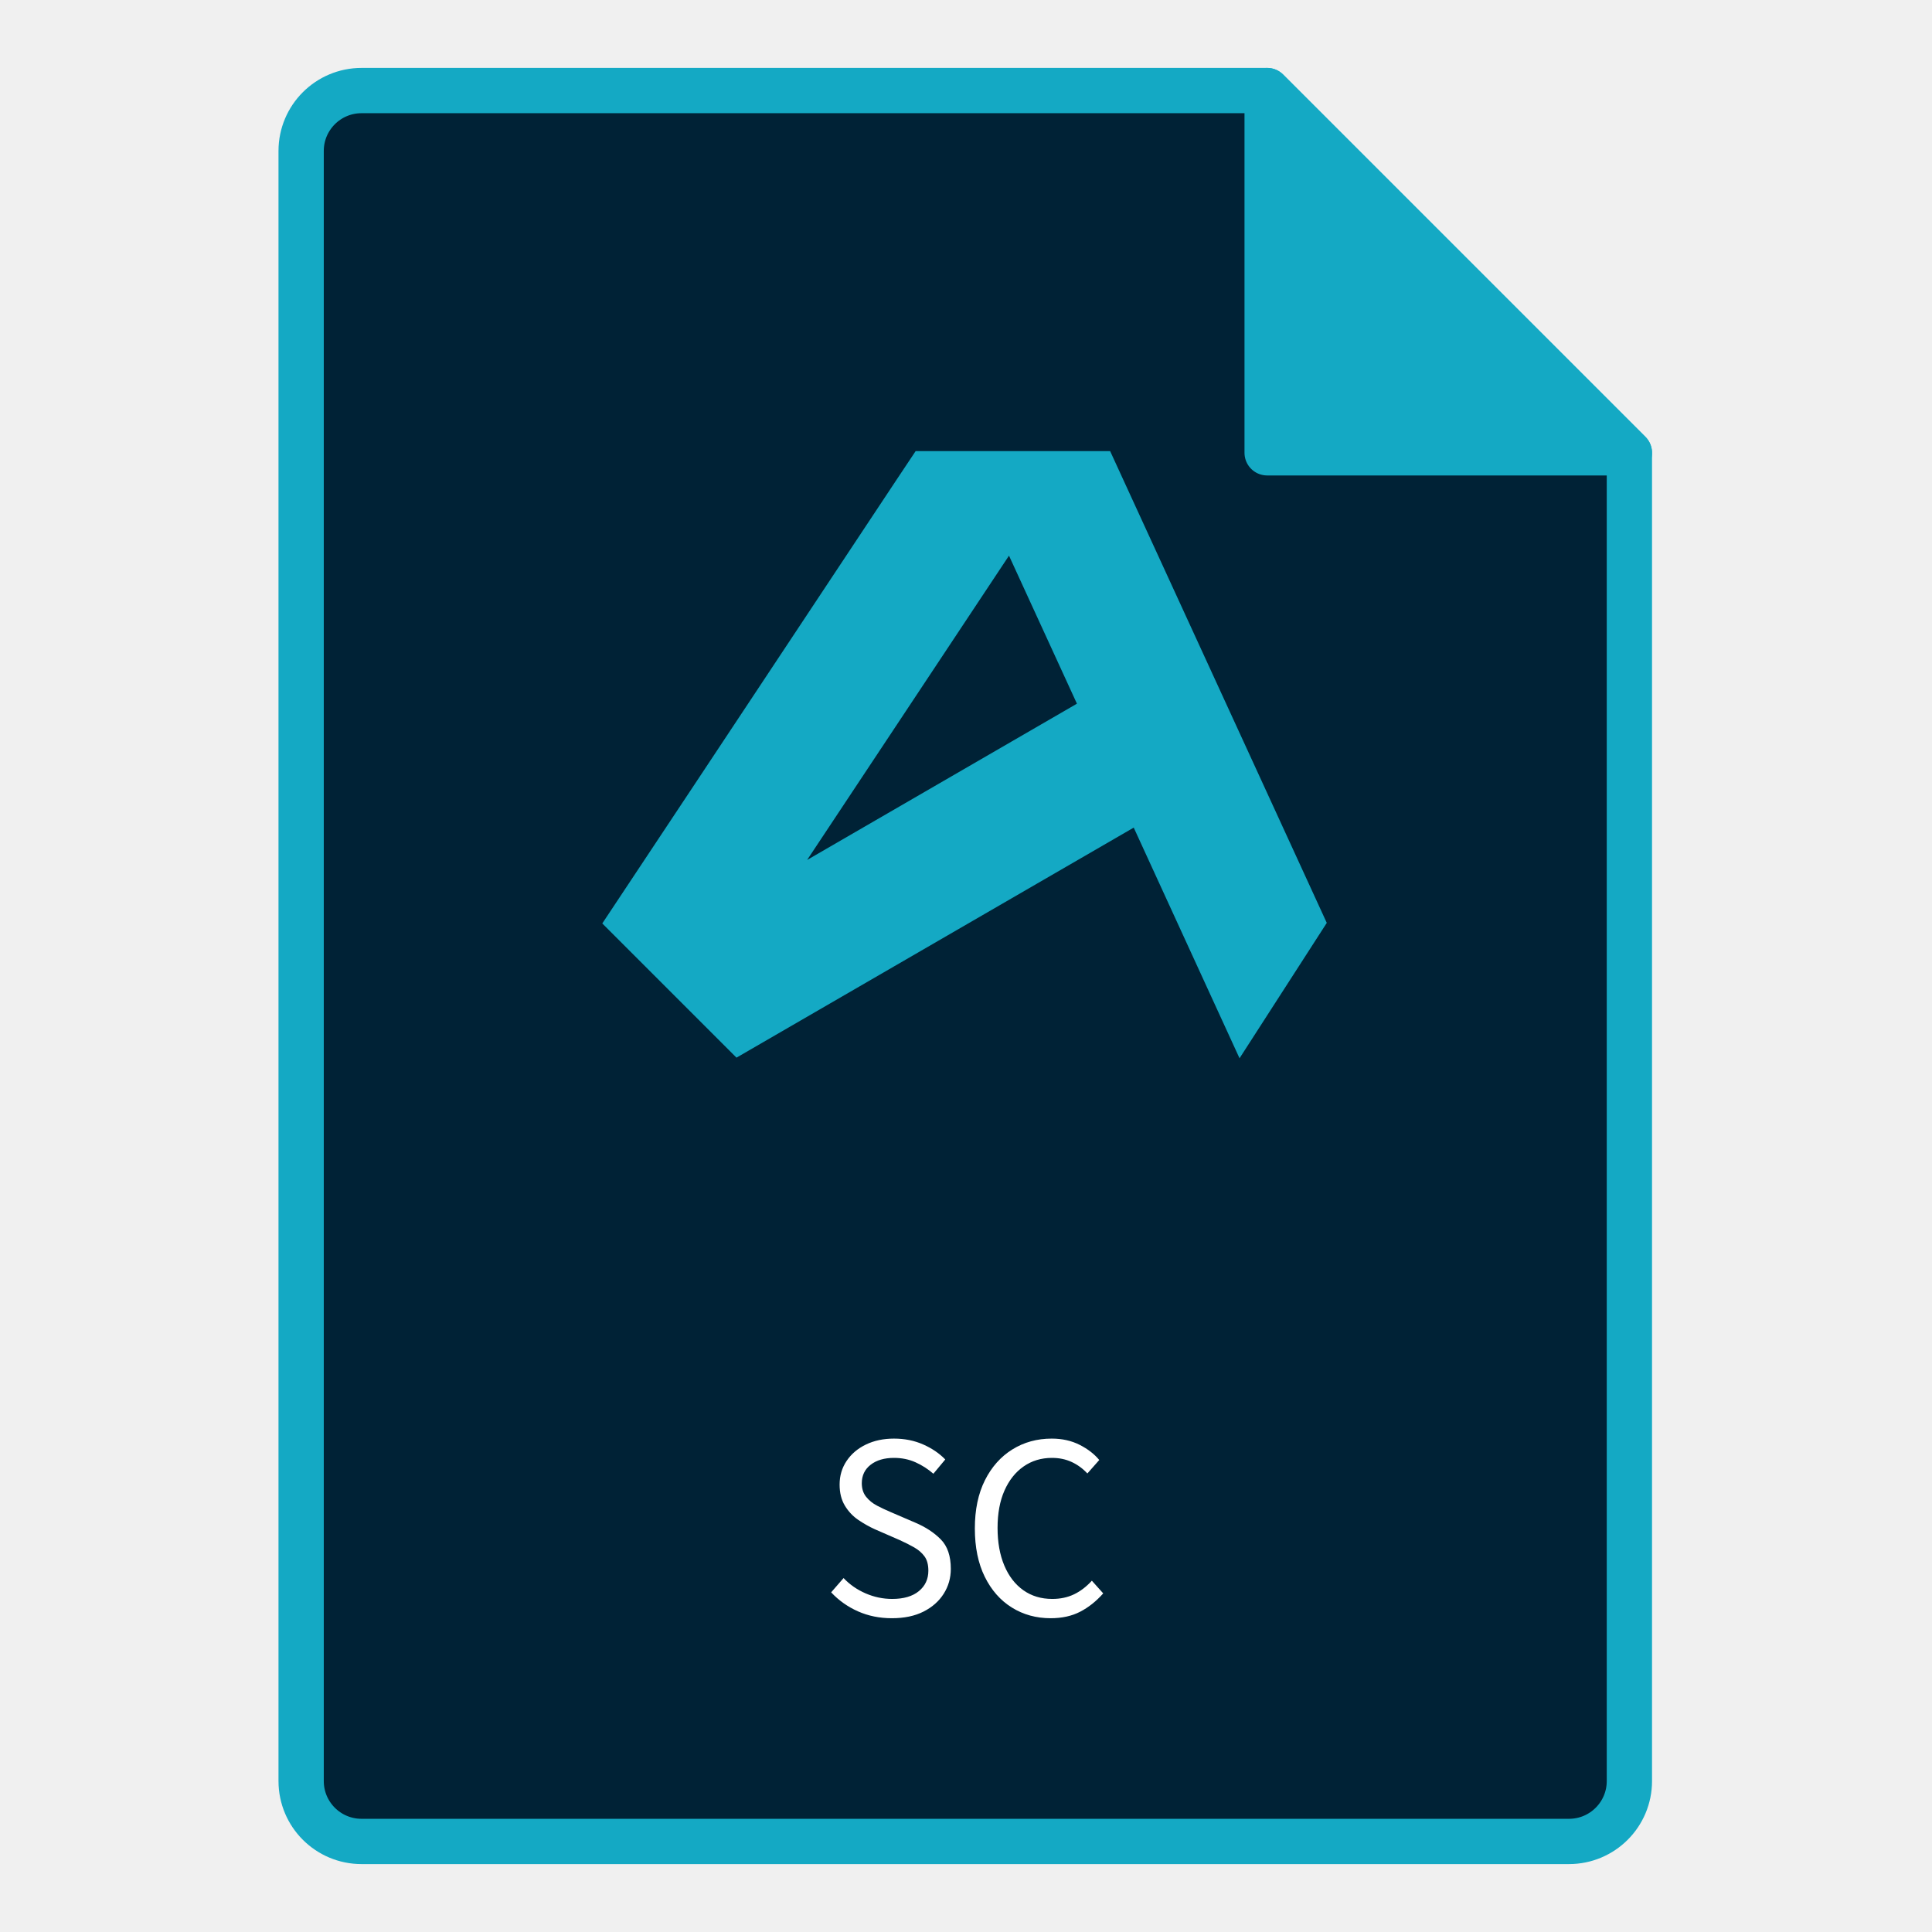
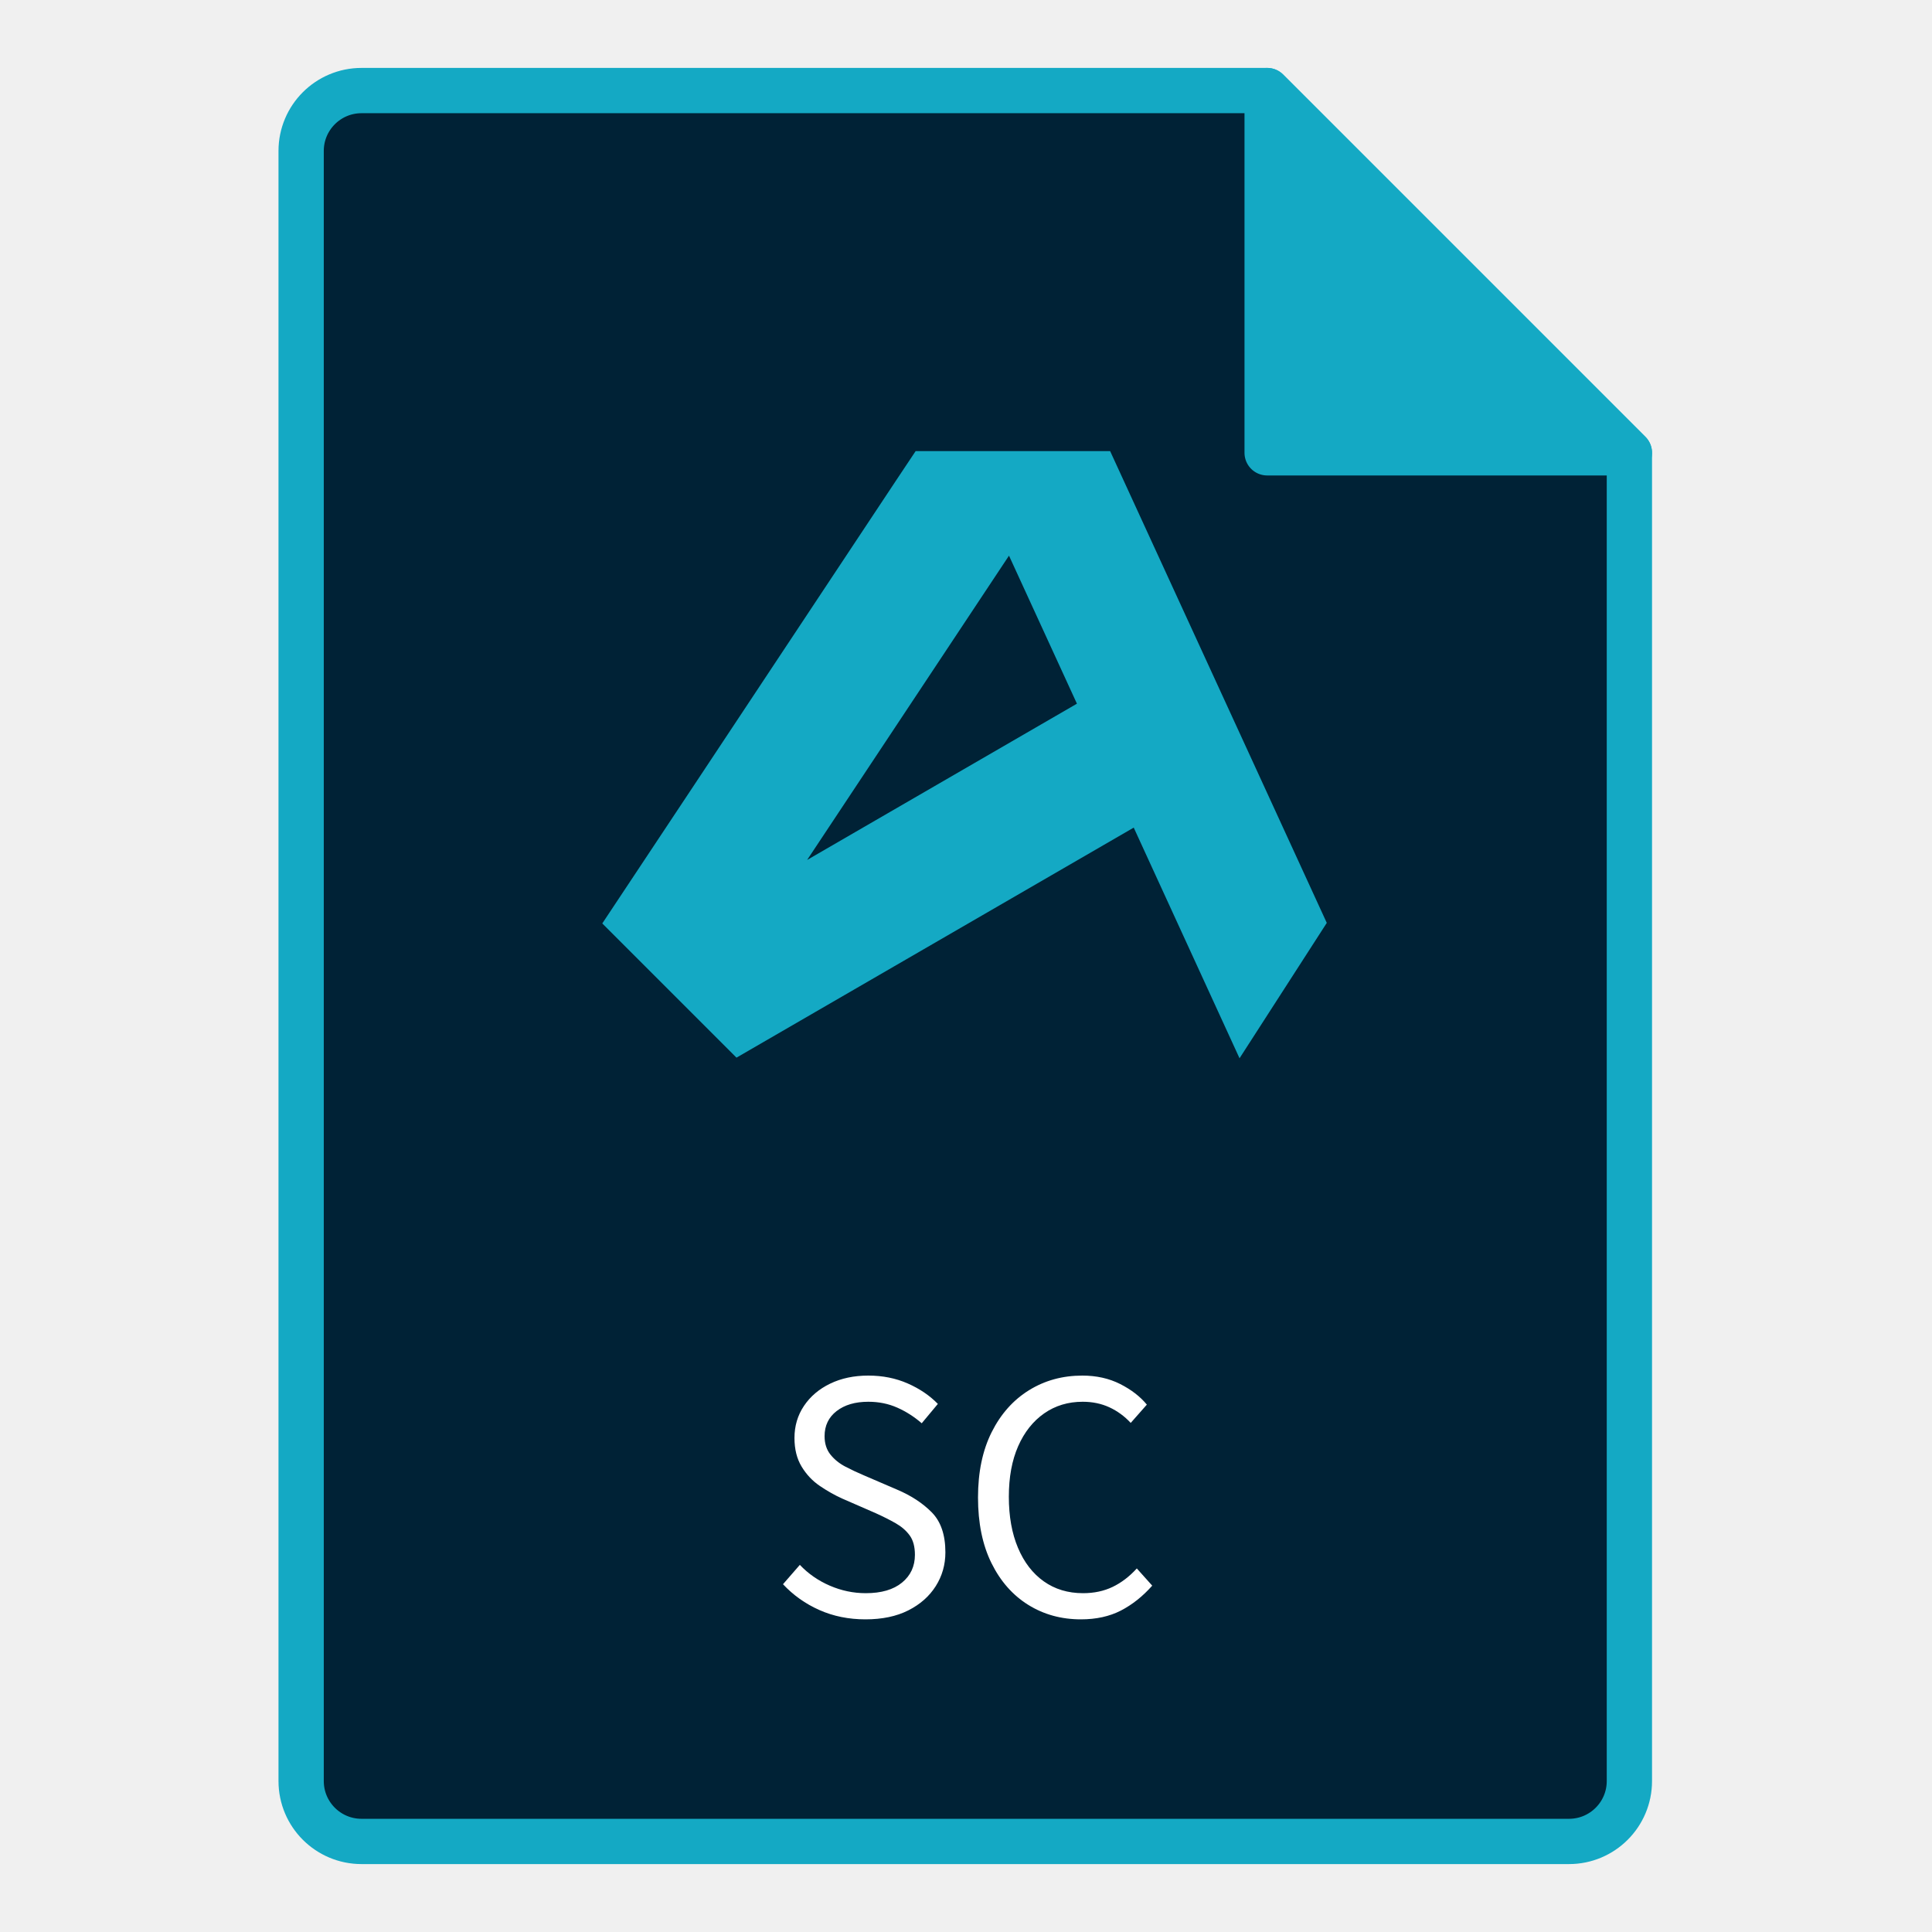
<svg xmlns="http://www.w3.org/2000/svg" viewBox="0 0 1024 1024">
  <g id="Icon">
    <g id="File" data-vc-layer="sublayer">
      <path d="M191.61 48 L671.61 48 L863.61 240 L863.61 944 C863.61 961.673 849.283 976 831.61 976 L191.61 976 C173.937 976 159.61 961.673 159.61 944 L159.61 80 C159.61 62.327 173.937 48 191.61 48 Z" fill="#002236" stroke="#14a9c4" stroke-width="24" stroke-linejoin="round" />
      <polygon points="671.61,240 863.61,240 671.61,48" fill="#14a9c4" stroke="#14a9c4" stroke-width="24" stroke-linejoin="round" />
    </g>
    <g id="Content" data-vc-layer="sublayer">
      <g id="ai.storyteller.artcraft-launcher.svg">
        <path d="M663.414 402.443 L588.39 239.092 L485.31 239.092 L474.847 254.804 L367.905 416.107 L319.22 489.448 L390.349 560.578 L600.899 438.651 L656.978 560.908 L703.22 489.151 Z M427.779 455.814 L534.787 294.511 L570.797 372.968 L427.812 455.781 Z" fill="#14a9c4" />
      </g>
      <g>
-         <path d="M472.73 857.69 C466.197 857.69 460.2 856.477 454.74 854.05 C449.28 851.623 444.543 848.263 440.53 843.97 L447.11 836.41 C450.377 839.863 454.273 842.57 458.8 844.53 C463.327 846.49 468.017 847.47 472.87 847.47 C478.937 847.47 483.65 846.093 487.01 843.34 C490.37 840.587 492.05 836.97 492.05 832.49 C492.05 829.317 491.373 826.797 490.02 824.93 C488.667 823.063 486.847 821.477 484.56 820.17 C482.273 818.863 479.683 817.557 476.79 816.25 L463.63 810.51 C460.737 809.203 457.843 807.57 454.95 805.61 C452.057 803.65 449.677 801.13 447.81 798.05 C445.943 794.97 445.01 791.237 445.01 786.85 C445.01 782.183 446.247 778.007 448.72 774.32 C451.193 770.633 454.6 767.74 458.94 765.64 C463.28 763.54 468.25 762.49 473.85 762.49 C479.45 762.49 484.583 763.517 489.25 765.57 C493.917 767.623 497.837 770.283 501.01 773.55 L494.71 781.11 C491.817 778.59 488.643 776.56 485.19 775.02 C481.737 773.48 477.957 772.71 473.85 772.71 C468.717 772.71 464.587 773.923 461.46 776.35 C458.333 778.777 456.77 782.043 456.77 786.15 C456.77 789.043 457.54 791.447 459.08 793.36 C460.62 795.273 462.557 796.837 464.89 798.05 C467.223 799.263 469.603 800.383 472.03 801.41 L485.05 807.01 C490.557 809.343 495.083 812.307 498.63 815.9 C502.177 819.493 503.95 824.697 503.95 831.51 C503.95 836.363 502.69 840.773 500.17 844.74 C497.65 848.707 494.08 851.857 489.46 854.19 C484.84 856.523 479.263 857.69 472.73 857.69 Z M556.87 857.69 C549.217 857.69 542.357 855.8 536.29 852.02 C530.223 848.24 525.44 842.803 521.94 835.71 C518.44 828.617 516.69 820.077 516.69 810.09 C516.69 800.197 518.463 791.703 522.01 784.61 C525.557 777.517 530.41 772.057 536.57 768.23 C542.73 764.403 549.683 762.49 557.43 762.49 C562.937 762.49 567.86 763.587 572.2 765.78 C576.54 767.973 580.017 770.657 582.63 773.83 L576.33 780.97 C573.903 778.357 571.127 776.327 568 774.88 C564.873 773.433 561.397 772.71 557.57 772.71 C551.877 772.71 546.86 774.227 542.52 777.26 C538.18 780.293 534.797 784.563 532.37 790.07 C529.943 795.577 528.73 802.157 528.73 809.81 C528.73 817.463 529.92 824.113 532.3 829.76 C534.68 835.407 538.04 839.77 542.38 842.85 C546.72 845.93 551.83 847.47 557.71 847.47 C562.003 847.47 565.853 846.653 569.26 845.02 C572.667 843.387 575.817 840.983 578.71 837.81 L584.73 844.53 C580.997 848.73 576.913 851.973 572.48 854.26 C568.047 856.547 562.843 857.69 556.87 857.69 Z" fill="#ffffff" />
+         <path d="M458.705 858.29 C449.838 858.29 441.7 856.643 434.29 853.35 C426.88 850.057 420.452 845.497 415.005 839.67 L423.935 829.41 C428.368 834.097 433.657 837.77 439.8 840.43 C445.943 843.09 452.308 844.42 458.895 844.42 C467.128 844.42 473.525 842.552 478.085 838.815 C482.645 835.078 484.925 830.17 484.925 824.09 C484.925 819.783 484.007 816.363 482.17 813.83 C480.333 811.297 477.863 809.143 474.76 807.37 C471.657 805.597 468.142 803.823 464.215 802.05 L446.355 794.26 C442.428 792.487 438.502 790.27 434.575 787.61 C430.648 784.95 427.418 781.53 424.885 777.35 C422.352 773.17 421.085 768.103 421.085 762.15 C421.085 755.817 422.763 750.148 426.12 745.145 C429.477 740.142 434.1 736.215 439.99 733.365 C445.88 730.515 452.625 729.09 460.225 729.09 C467.825 729.09 474.792 730.483 481.125 733.27 C487.458 736.057 492.778 739.667 497.085 744.1 L488.535 754.36 C484.608 750.94 480.302 748.185 475.615 746.095 C470.928 744.005 465.798 742.96 460.225 742.96 C453.258 742.96 447.653 744.607 443.41 747.9 C439.167 751.193 437.045 755.627 437.045 761.2 C437.045 765.127 438.09 768.388 440.18 770.985 C442.27 773.582 444.898 775.703 448.065 777.35 C451.232 778.997 454.462 780.517 457.755 781.91 L475.425 789.51 C482.898 792.677 489.042 796.698 493.855 801.575 C498.668 806.452 501.075 813.513 501.075 822.76 C501.075 829.347 499.365 835.332 495.945 840.715 C492.525 846.098 487.68 850.373 481.41 853.54 C475.14 856.707 467.572 858.29 458.705 858.29 Z M572.895 858.29 C562.508 858.29 553.198 855.725 544.965 850.595 C536.732 845.465 530.24 838.087 525.49 828.46 C520.74 818.833 518.365 807.243 518.365 793.69 C518.365 780.263 520.772 768.737 525.585 759.11 C530.398 749.483 536.985 742.073 545.345 736.88 C553.705 731.687 563.142 729.09 573.655 729.09 C581.128 729.09 587.81 730.578 593.7 733.555 C599.59 736.532 604.308 740.173 607.855 744.48 L599.305 754.17 C596.012 750.623 592.243 747.868 588 745.905 C583.757 743.942 579.038 742.96 573.845 742.96 C566.118 742.96 559.31 745.018 553.42 749.135 C547.53 753.252 542.938 759.047 539.645 766.52 C536.352 773.993 534.705 782.923 534.705 793.31 C534.705 803.697 536.32 812.722 539.55 820.385 C542.78 828.048 547.34 833.97 553.23 838.15 C559.12 842.33 566.055 844.42 574.035 844.42 C579.862 844.42 585.087 843.312 589.71 841.095 C594.333 838.878 598.608 835.617 602.535 831.31 L610.705 840.43 C605.638 846.13 600.097 850.532 594.08 853.635 C588.063 856.738 581.002 858.29 572.895 858.29 Z" fill="#ffffff" />
      </g>
    </g>
  </g>
</svg>
